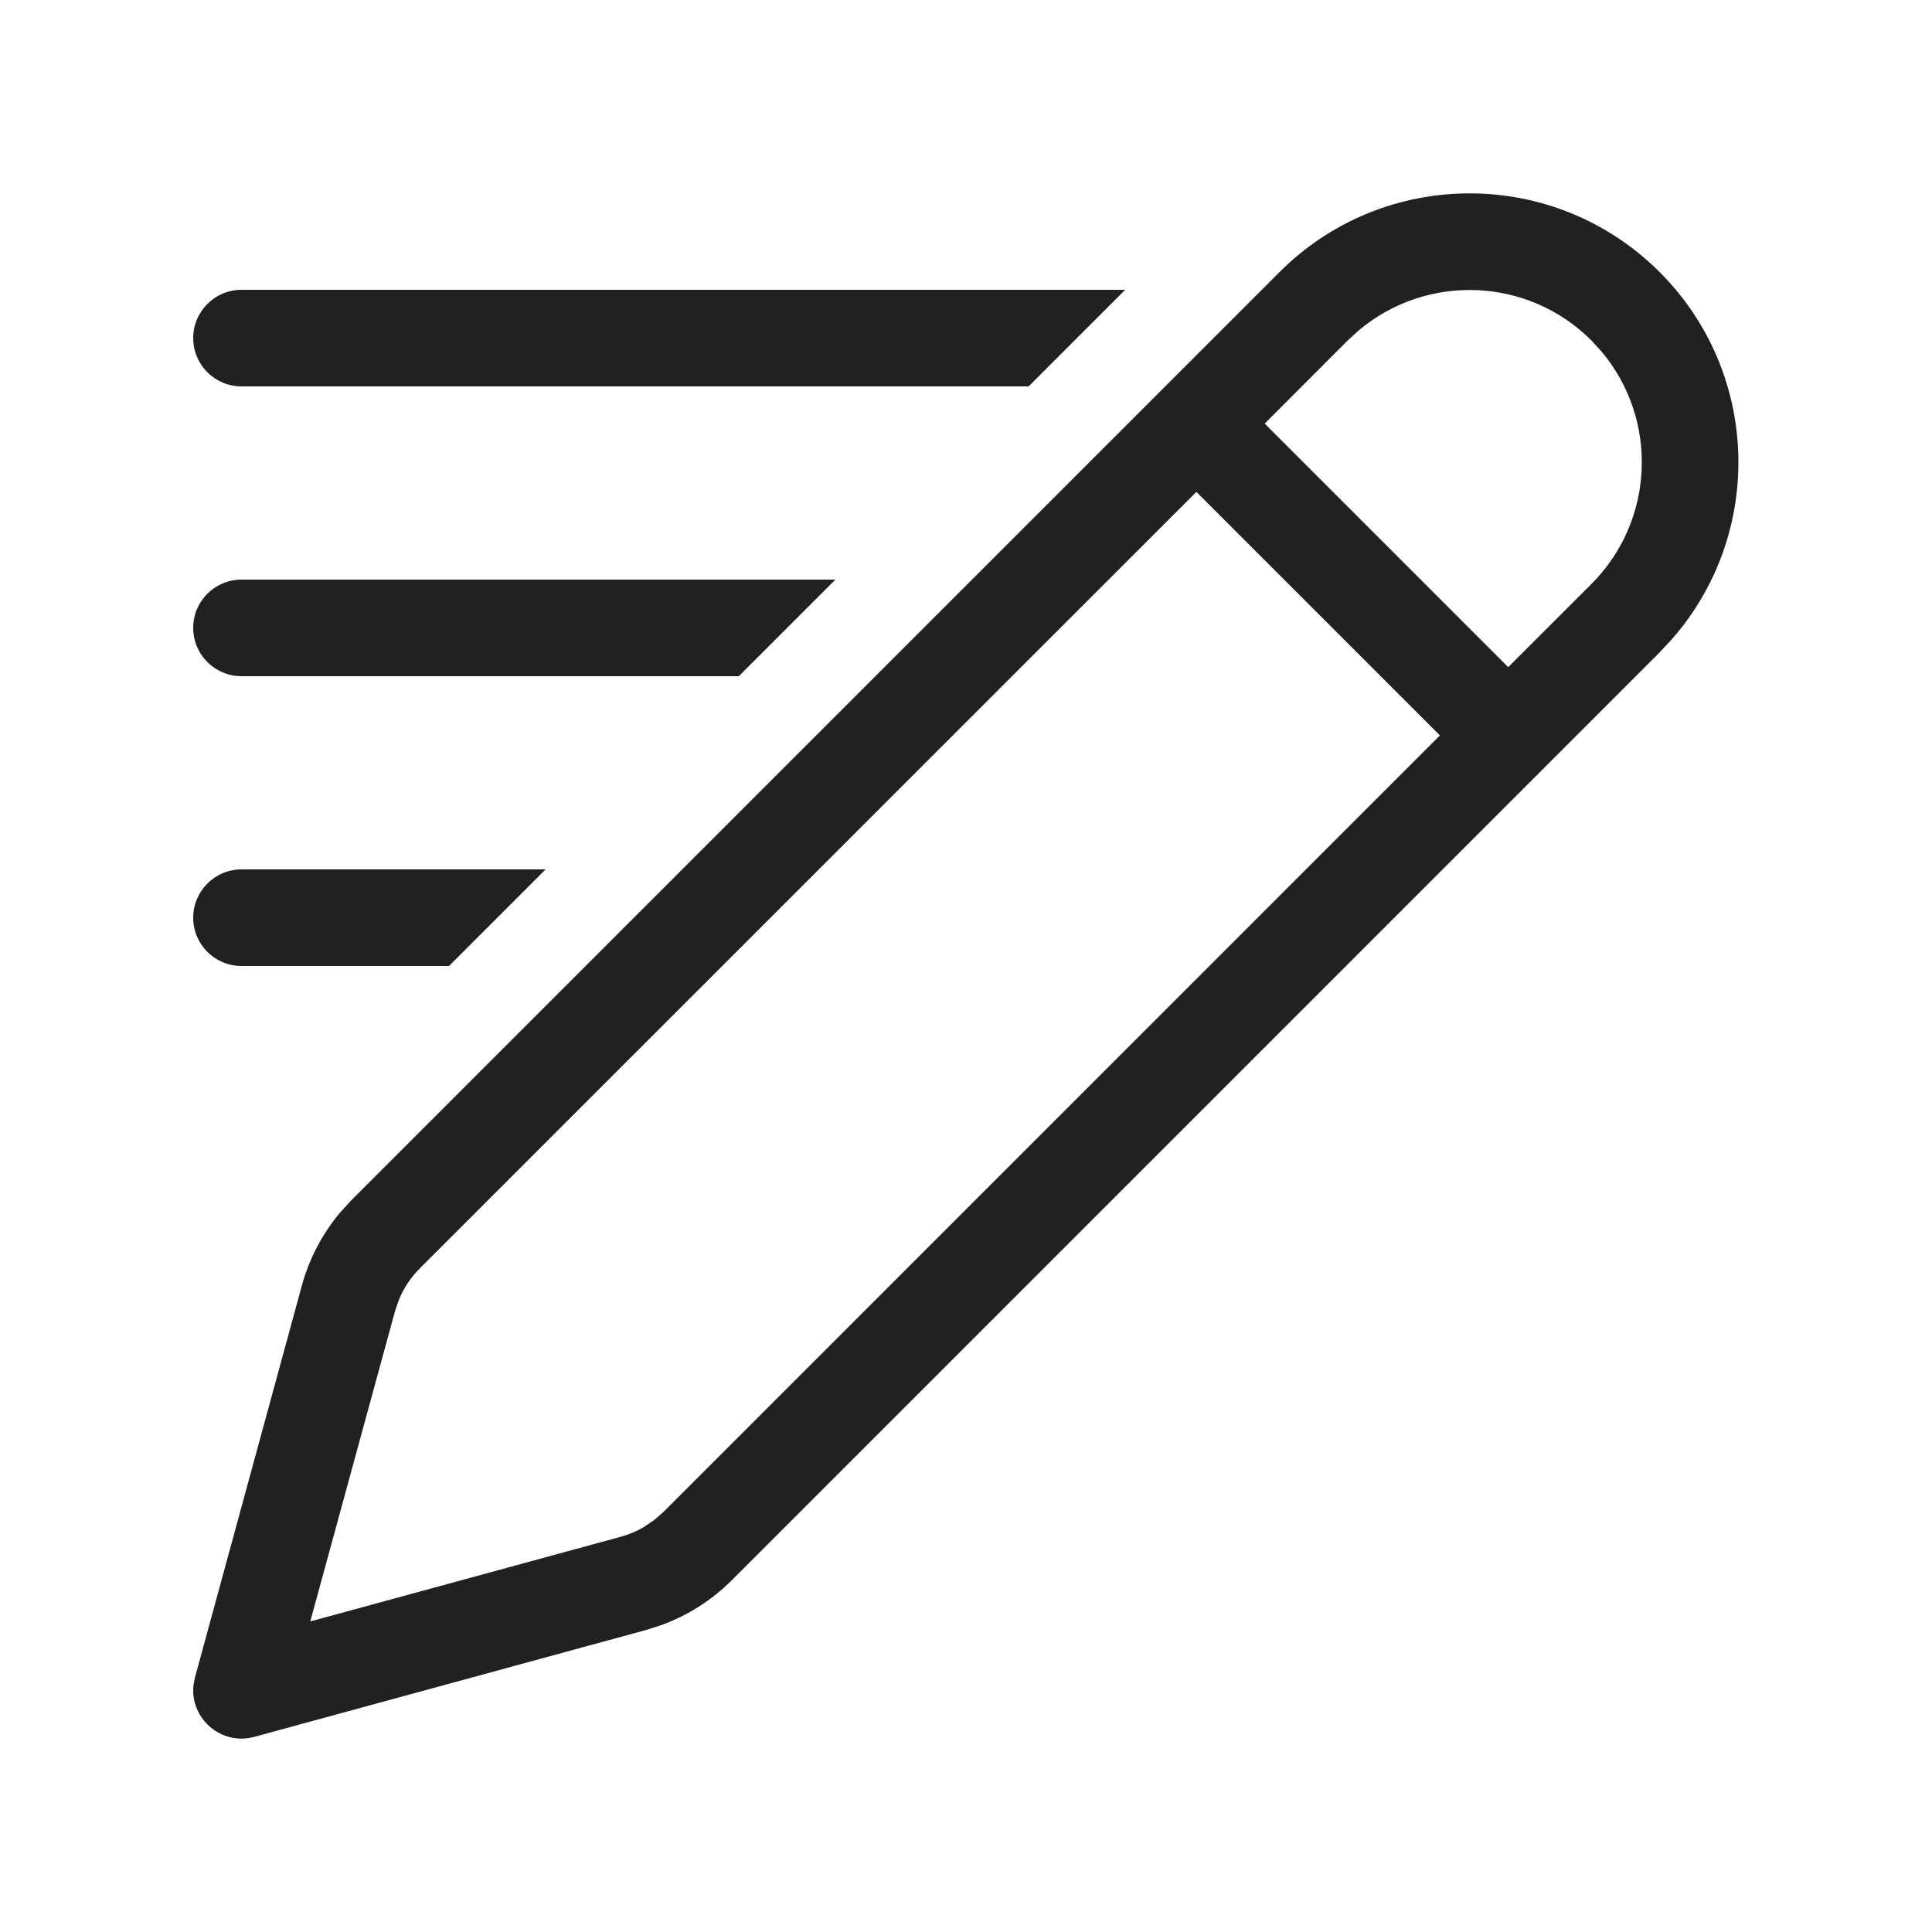
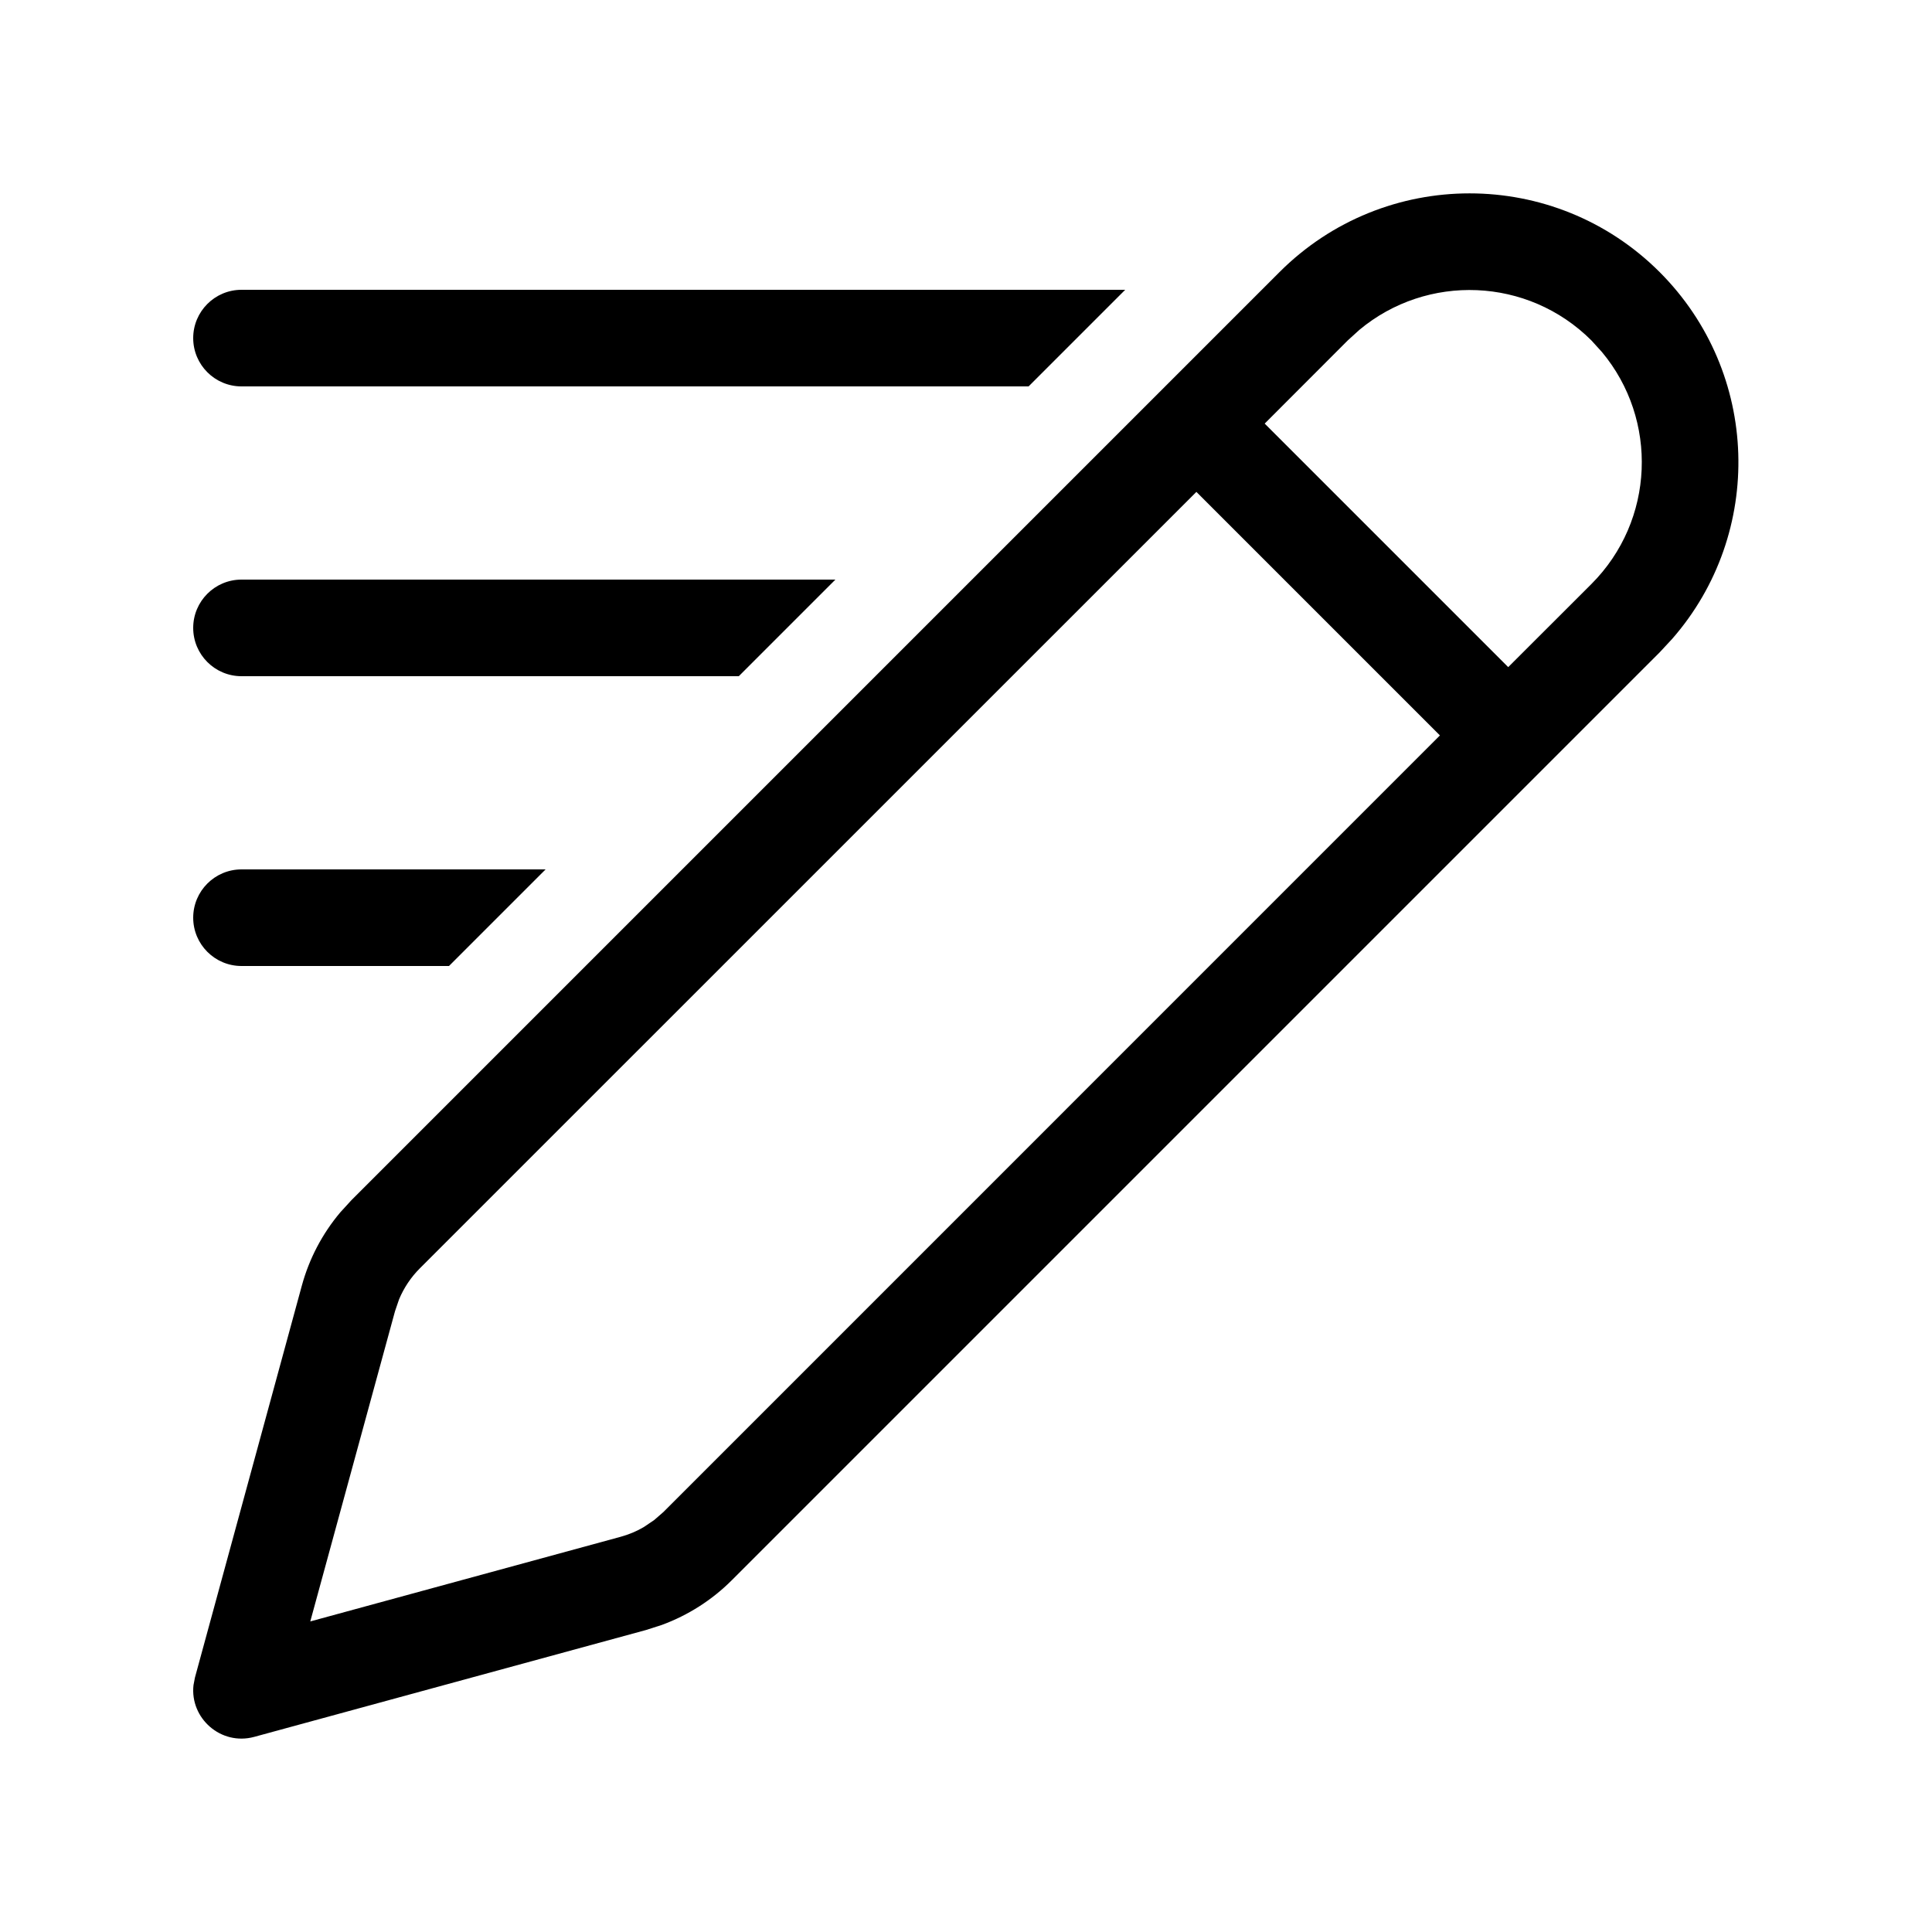
<svg xmlns="http://www.w3.org/2000/svg" width="20" height="20" viewBox="0 0 20 20" fill="none">
-   <path d="M13.245 2.817L3.639 12.423L3.522 12.551C3.336 12.772 3.2 13.031 3.124 13.311L2.018 17.366L2.003 17.445C1.965 17.786 2.286 18.074 2.632 17.98L6.687 16.874L6.852 16.821C7.123 16.721 7.37 16.564 7.575 16.359L17.181 6.753L17.311 6.613C18.266 5.52 18.222 3.859 17.181 2.817C16.094 1.73 14.332 1.73 13.245 2.817ZM4.346 13.13L12.385 5.092L14.906 7.613L6.868 15.652L6.77 15.737L6.663 15.809C6.588 15.853 6.508 15.886 6.424 15.909L3.212 16.785L4.089 13.574L4.131 13.451C4.181 13.331 4.254 13.222 4.346 13.13ZM16.474 3.524L16.583 3.644C17.168 4.345 17.131 5.388 16.474 6.046L15.613 6.906L13.092 4.385L13.952 3.524L14.072 3.415C14.773 2.83 15.816 2.867 16.474 3.524ZM11.648 3H2.5C2.224 3 2 3.224 2 3.5C2 3.776 2.224 4 2.5 4H10.648L11.648 3ZM8.648 6H2.5C2.224 6 2 6.224 2 6.5C2 6.776 2.224 7 2.5 7H7.648L8.648 6ZM4.648 10L5.648 9H2.5C2.224 9 2 9.224 2 9.5C2 9.776 2.224 10 2.5 10H4.648Z" fill="#212121" />
+   <path d="M13.245 2.817L3.639 12.423L3.522 12.551C3.336 12.772 3.2 13.031 3.124 13.311L2.018 17.366L2.003 17.445C1.965 17.786 2.286 18.074 2.632 17.98L6.687 16.874L6.852 16.821C7.123 16.721 7.37 16.564 7.575 16.359L17.181 6.753L17.311 6.613C18.266 5.52 18.222 3.859 17.181 2.817C16.094 1.73 14.332 1.73 13.245 2.817ZM4.346 13.13L12.385 5.092L14.906 7.613L6.868 15.652L6.77 15.737L6.663 15.809C6.588 15.853 6.508 15.886 6.424 15.909L3.212 16.785L4.089 13.574L4.131 13.451C4.181 13.331 4.254 13.222 4.346 13.13ZM16.474 3.524L16.583 3.644C17.168 4.345 17.131 5.388 16.474 6.046L15.613 6.906L13.092 4.385L13.952 3.524L14.072 3.415C14.773 2.83 15.816 2.867 16.474 3.524ZM11.648 3H2.5C2.224 3 2 3.224 2 3.5C2 3.776 2.224 4 2.5 4H10.648L11.648 3ZM8.648 6H2.5C2.224 6 2 6.224 2 6.5C2 6.776 2.224 7 2.5 7H7.648L8.648 6ZM4.648 10L5.648 9H2.5C2.224 9 2 9.224 2 9.5C2 9.776 2.224 10 2.5 10H4.648Z" fill="currentColor" />
</svg>
